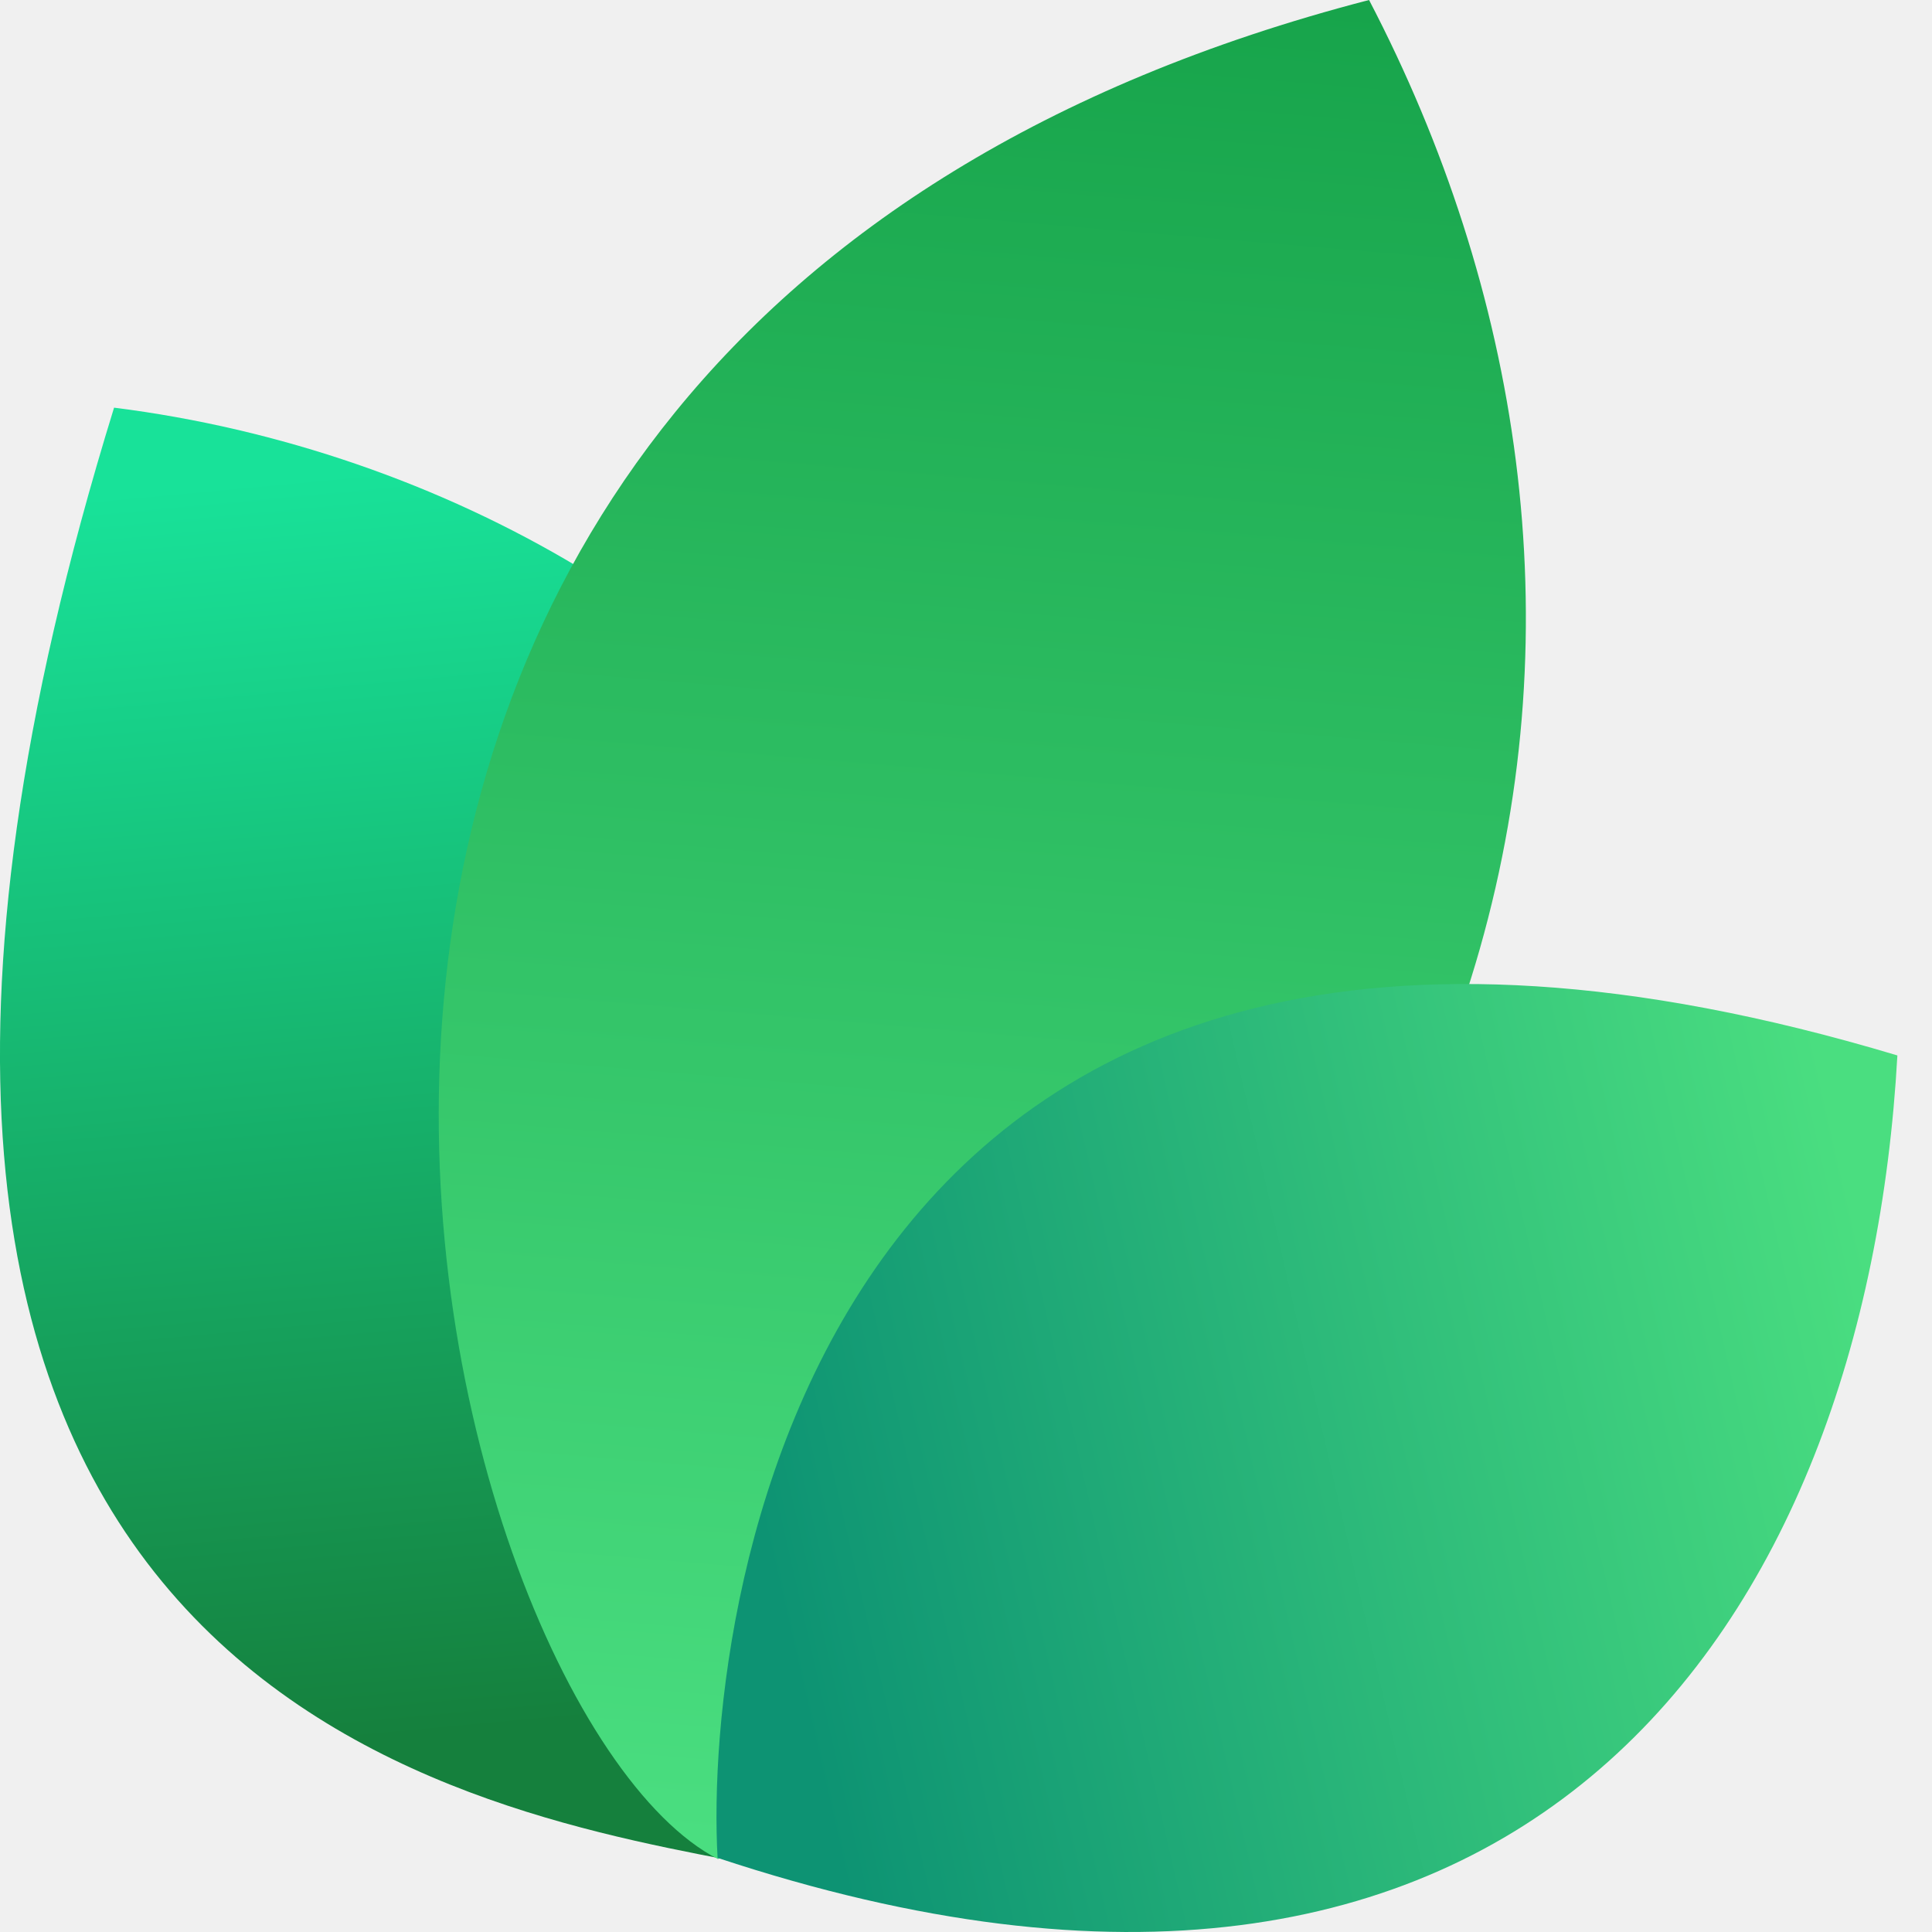
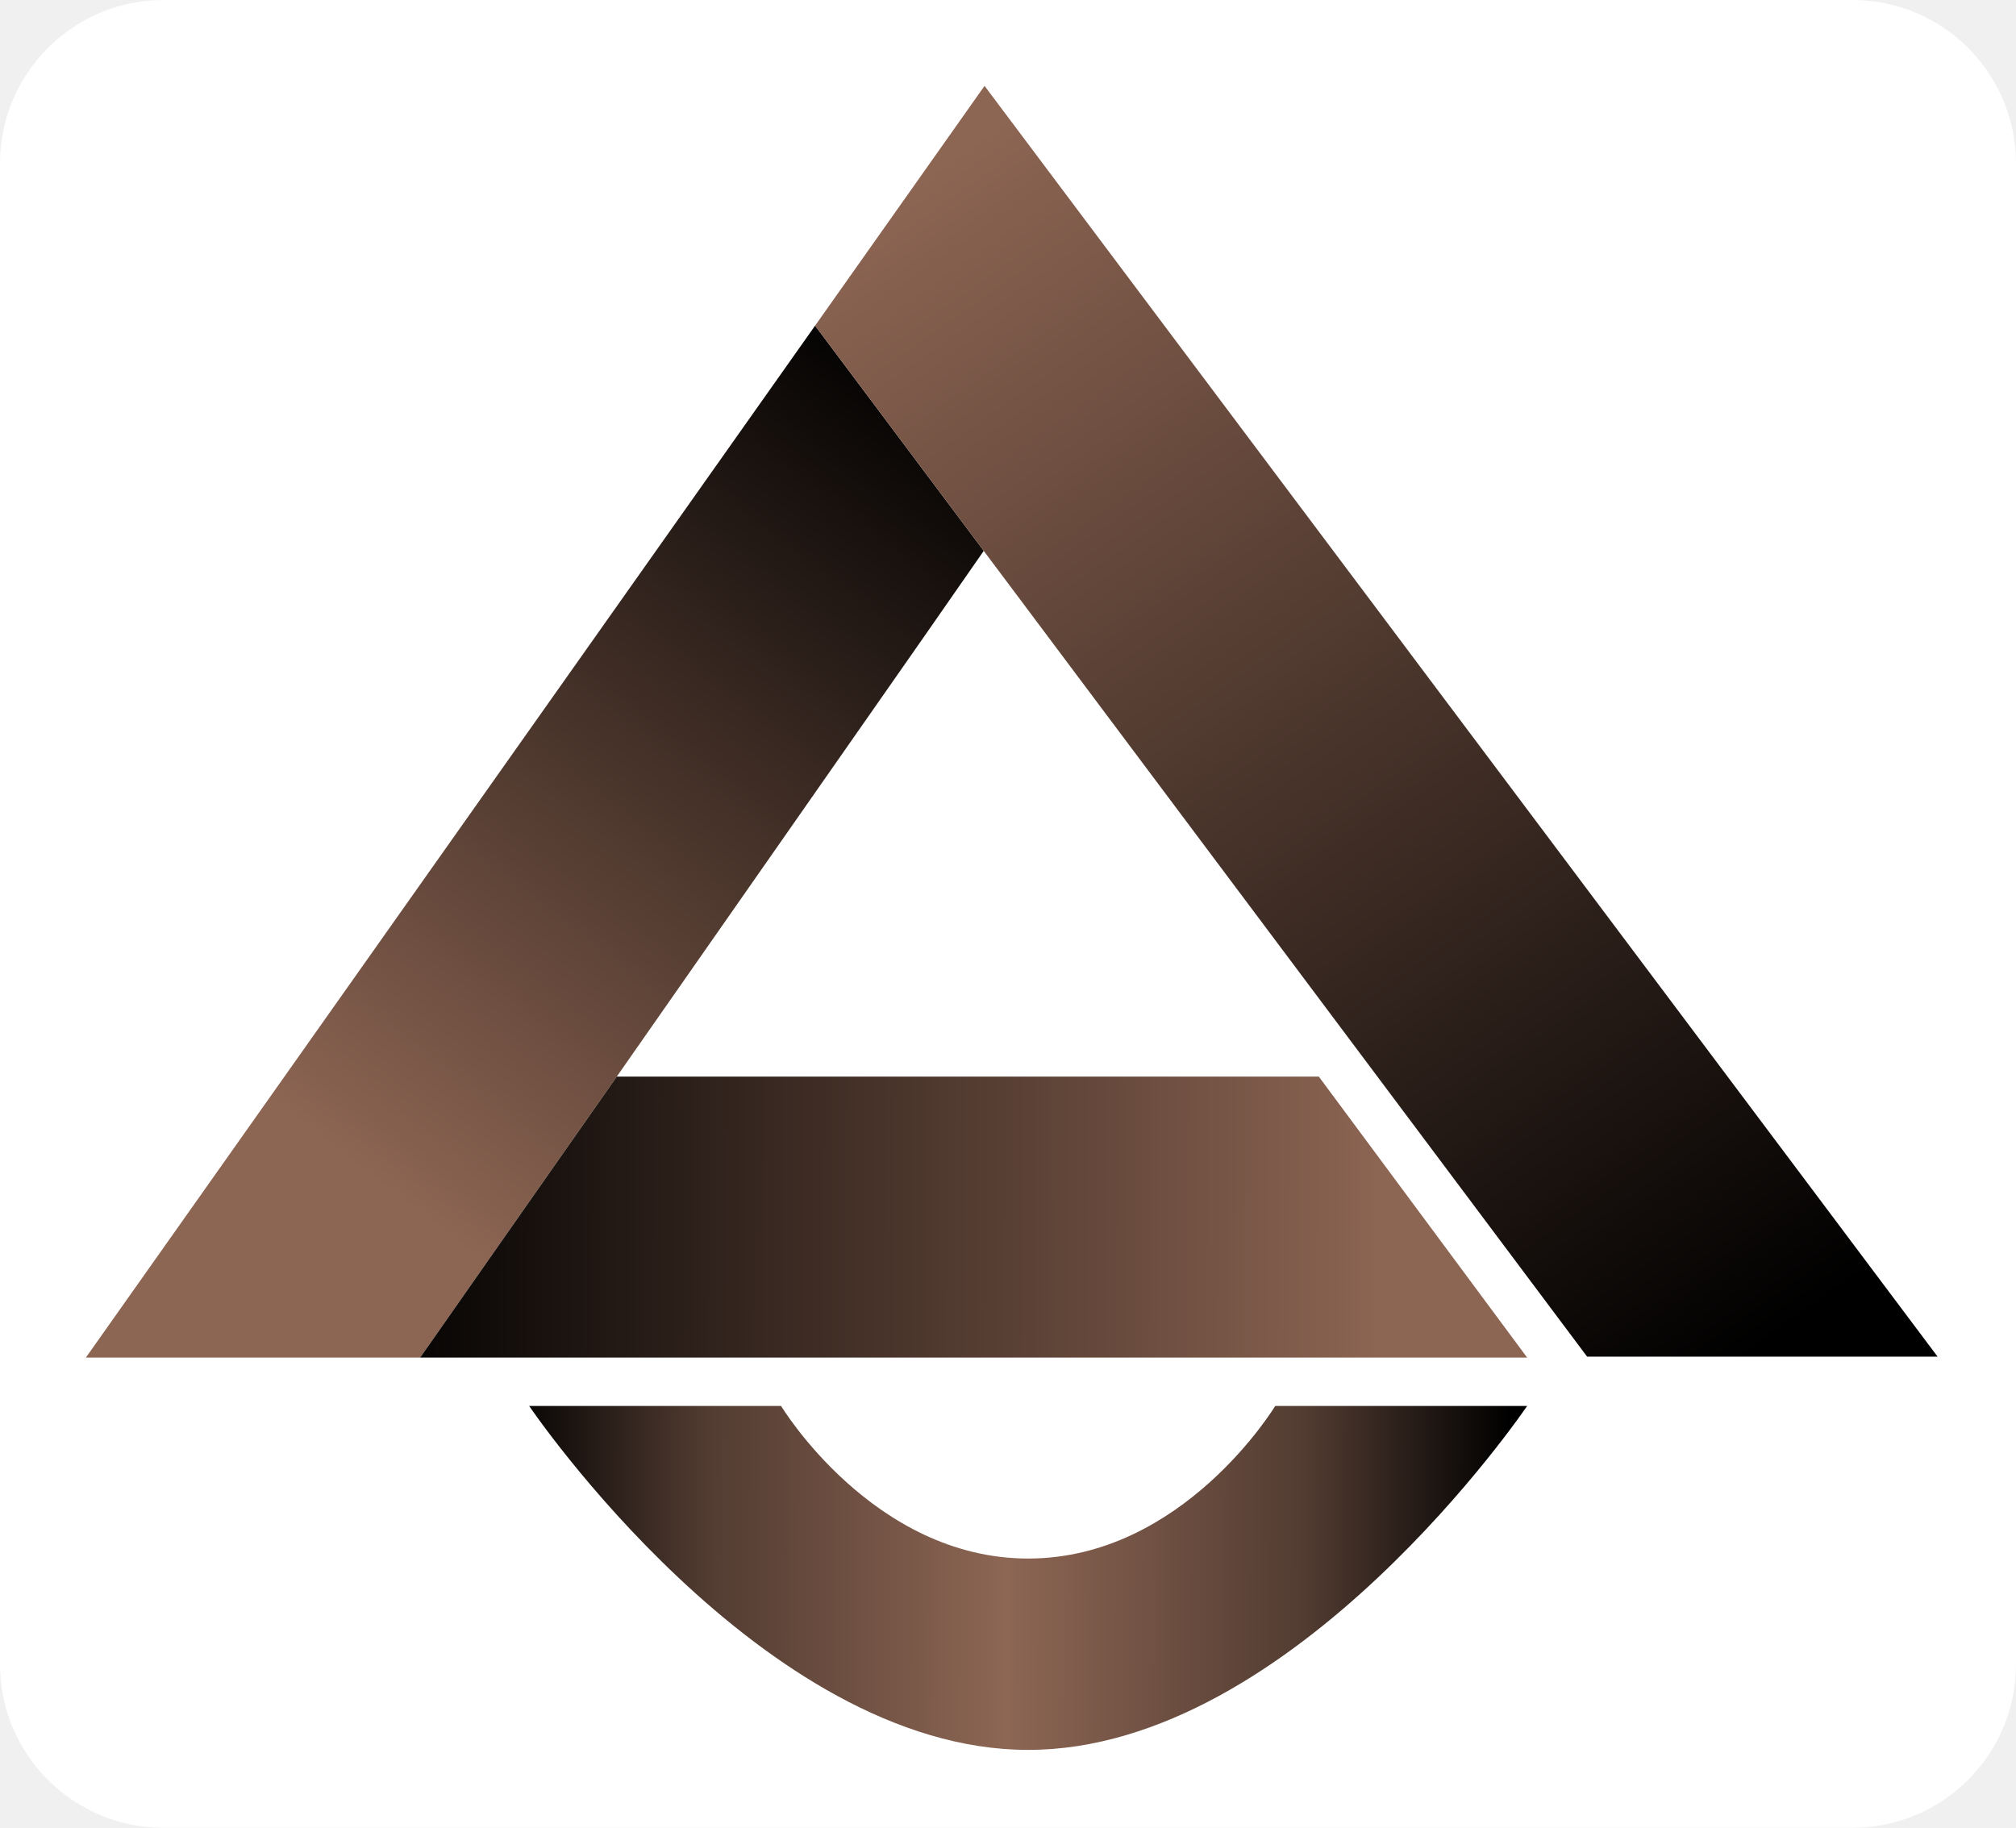
- <svg xmlns="http://www.w3.org/2000/svg" width="24" height="24" viewBox="0 0 24 24" fill="none">
-   <path d="M9.061 23.108C5.268 22.377 -3.391 20.627 1.417 5.064C9.634 6.099 16.973 14.064 9.061 23.108Z" fill="url(#paint0_linear_17557_2021)" />
-   <path d="M8.919 23.094C5.276 21.222 0.784 4.209 17.007 0C20.757 7.193 19.621 16.545 8.919 23.094Z" fill="url(#paint1_linear_17557_2021)" />
-   <path d="M8.914 23.079C8.735 19.882 10.159 9.085 23.57 13.111C23.181 20.123 18.984 26.418 8.914 23.079Z" fill="url(#paint2_linear_17557_2021)" />
+ <svg xmlns="http://www.w3.org/2000/svg" width="493" height="447" viewBox="0 0 493 447" fill="none">
+   <rect width="493" height="447" rx="40" fill="white" />
+   <path d="M150.826 263.294L225.724 156.058L240.57 134.714L199.326 79.644L240.765 21L21 332.007H102.745L150.826 263.294Z" fill="url(#paint0_linear_5101_91718)" />
+   <path fill-rule="evenodd" clip-rule="evenodd" d="M322.511 263.294L373.453 332.007H323.898H102.745L150.826 263.294H322.511Z" fill="url(#paint1_linear_5101_91718)" />
+   <path d="M388.12 331.778H473.827L240.765 21L199.326 79.644L388.12 331.778Z" fill="url(#paint2_linear_5101_91718)" />
+   <path d="M311.848 343.835H373.453C373.453 343.835 316.587 427.95 251.427 427.95C186.268 427.95 129.402 343.835 129.402 343.835H191.007C191.007 343.835 213.517 381.154 251.427 381.154C289.338 381.154 311.848 343.835 311.848 343.835Z" fill="url(#paint3_linear_5101_91718)" />
  <defs>
-     <linearGradient id="paint0_linear_17557_2021" x1="3.776" y1="5.916" x2="5.232" y2="21.559" gradientUnits="userSpaceOnUse">
-       <stop stop-color="#18E299" />
-       <stop offset="1" stop-color="#15803D" />
+     <linearGradient id="paint0_linear_5101_91718" x1="218.493" y1="83.036" x2="72.388" y2="274.485" gradientUnits="userSpaceOnUse">
+       <stop />
+       <stop offset="1" stop-color="#8D6553" />
    </linearGradient>
-     <linearGradient id="paint1_linear_17557_2021" x1="12.171" y1="-0.718" x2="10.19" y2="22.983" gradientUnits="userSpaceOnUse">
-       <stop stop-color="#16A34A" />
-       <stop offset="1" stop-color="#4ADE80" />
+     <linearGradient id="paint1_linear_5101_91718" x1="89.252" y1="306.462" x2="338.635" y2="307.119" gradientUnits="userSpaceOnUse">
+       <stop />
+       <stop offset="1" stop-color="#8D6553" />
    </linearGradient>
-     <linearGradient id="paint2_linear_17557_2021" x1="23.133" y1="15.353" x2="9.338" y2="18.52" gradientUnits="userSpaceOnUse">
-       <stop stop-color="#4ADE80" />
-       <stop offset="1" stop-color="#0D9373" />
+     <linearGradient id="paint2_linear_5101_91718" x1="433.365" y1="327.911" x2="230.277" y2="39.306" gradientUnits="userSpaceOnUse">
+       <stop />
+       <stop offset="1" stop-color="#8D6553" />
+     </linearGradient>
+     <linearGradient id="paint3_linear_5101_91718" x1="369.307" y1="345.02" x2="122.886" y2="344.428" gradientUnits="userSpaceOnUse">
+       <stop />
+       <stop offset="0.2" stop-color="#513B31" />
+       <stop offset="0.5" stop-color="#8D6654" />
+       <stop offset="0.8" stop-color="#513B31" />
+       <stop offset="1" />
    </linearGradient>
  </defs>
</svg>
